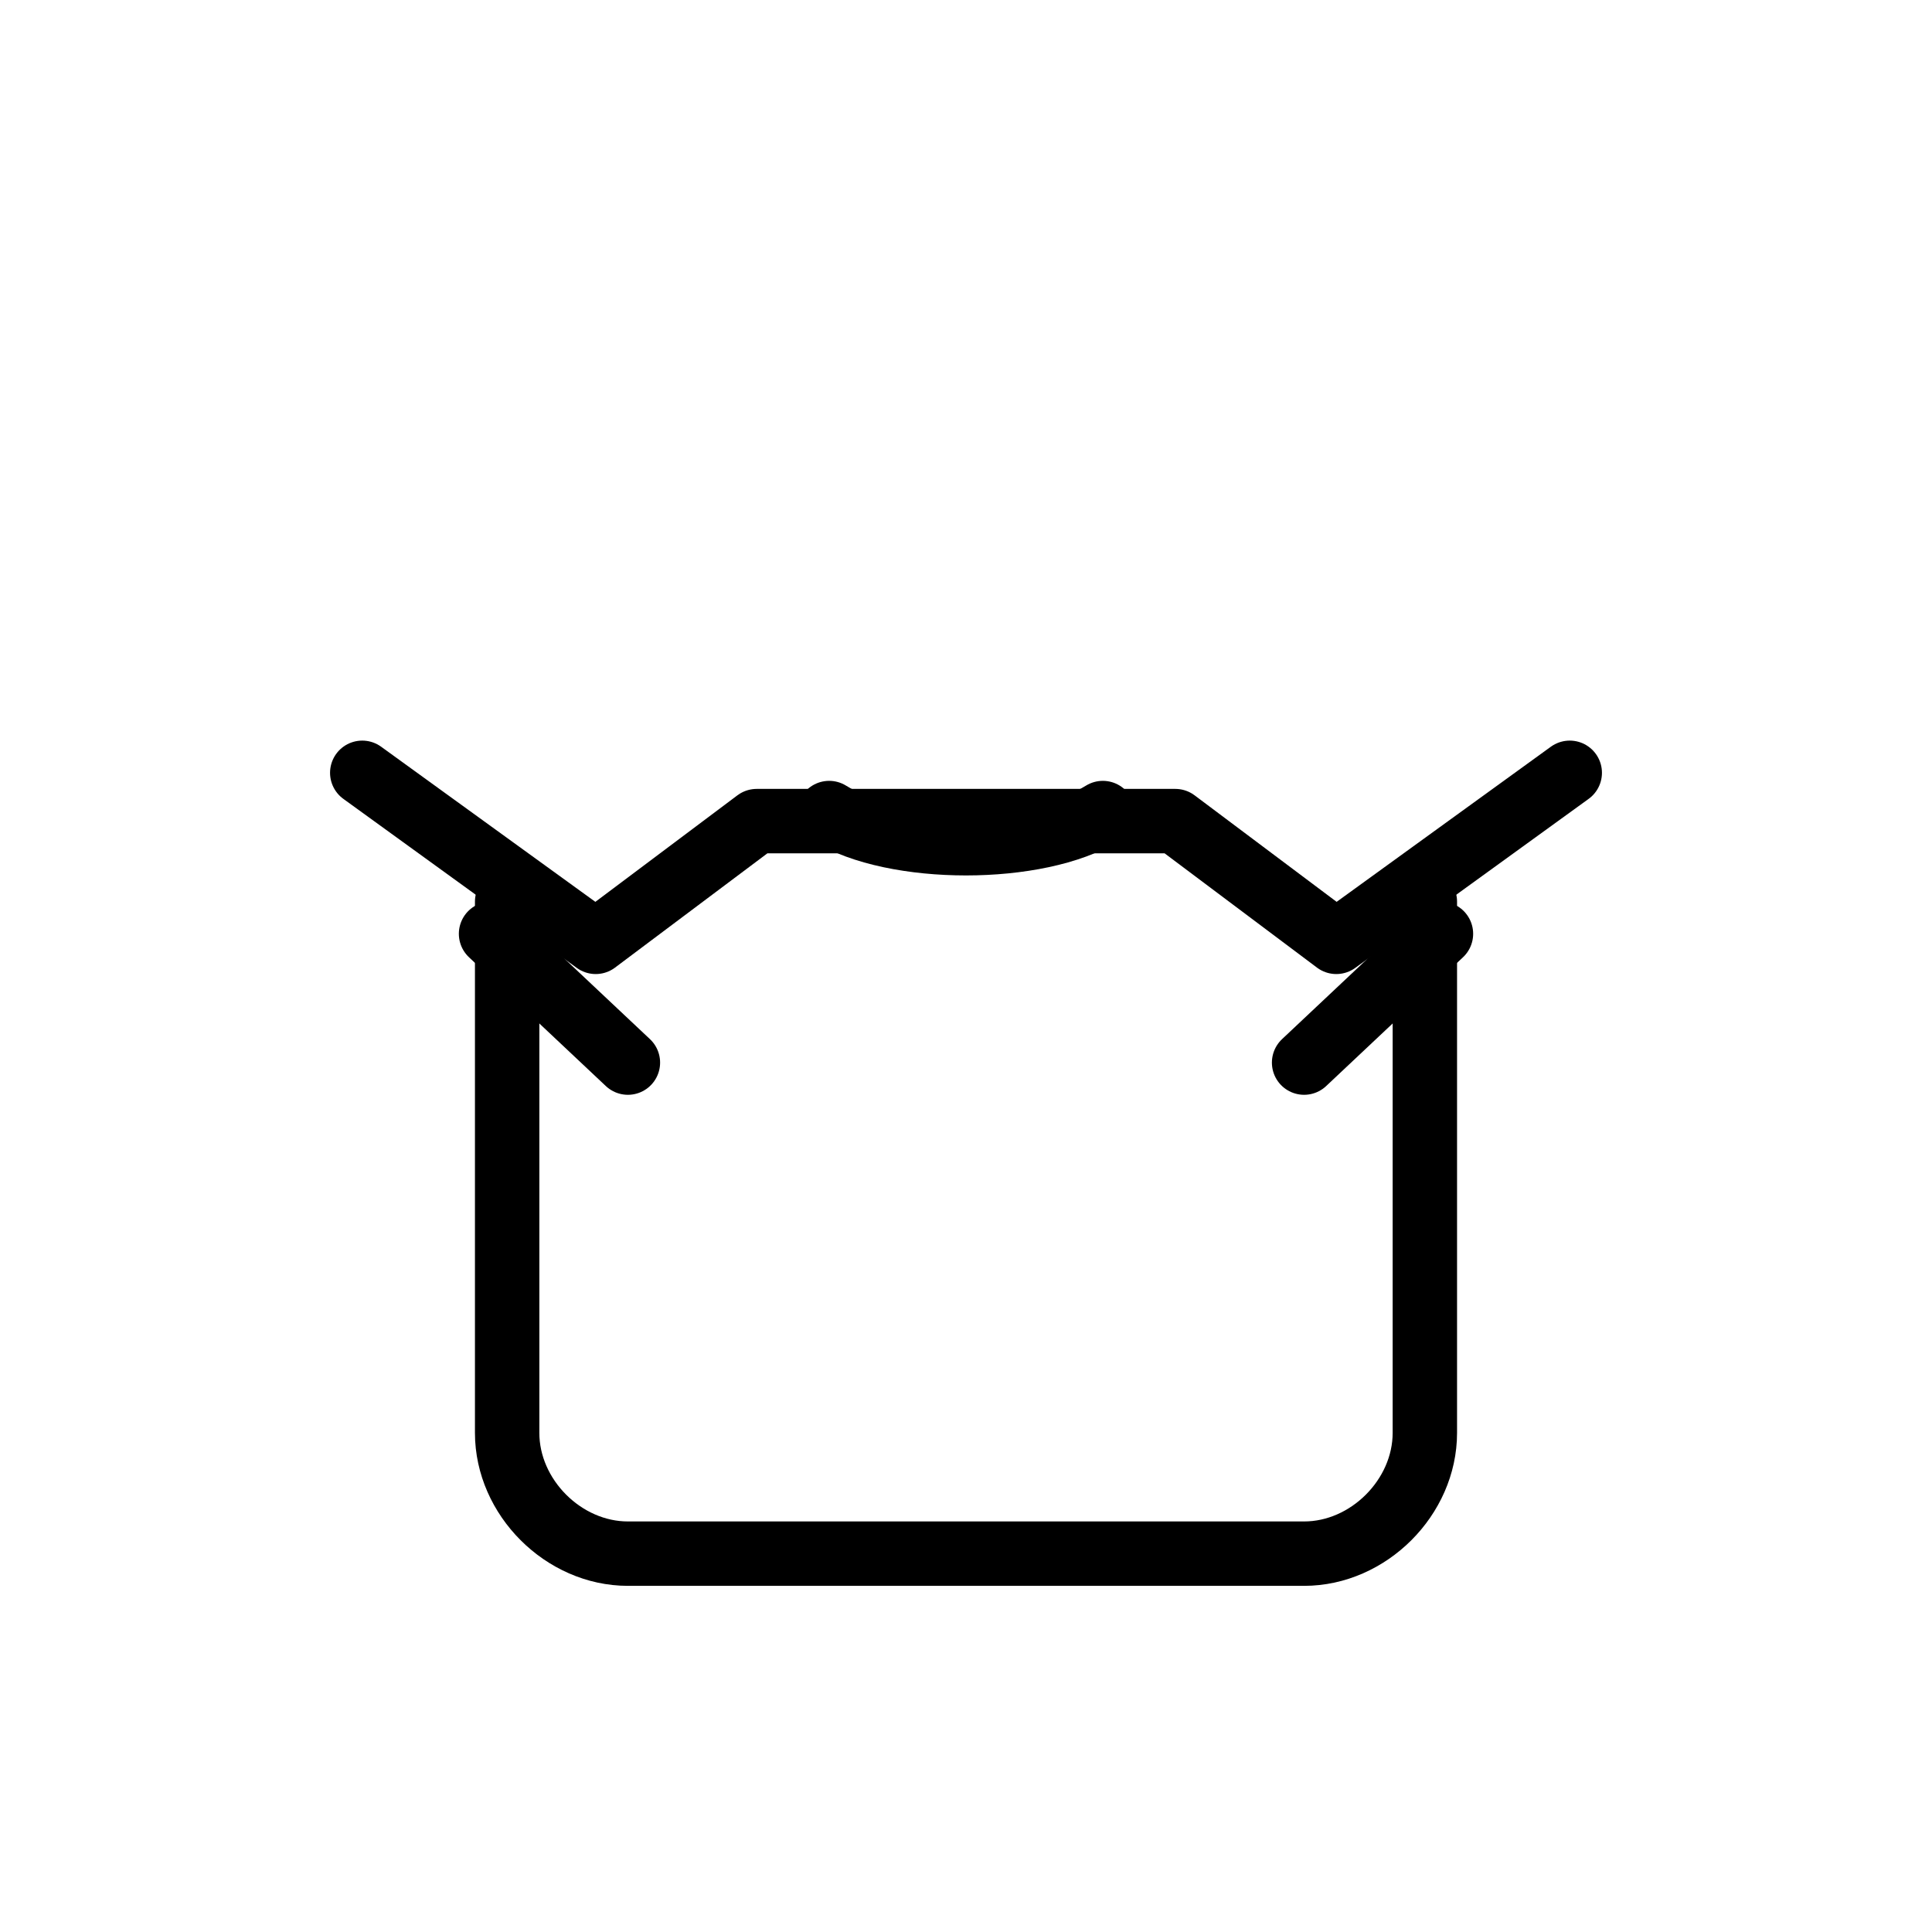
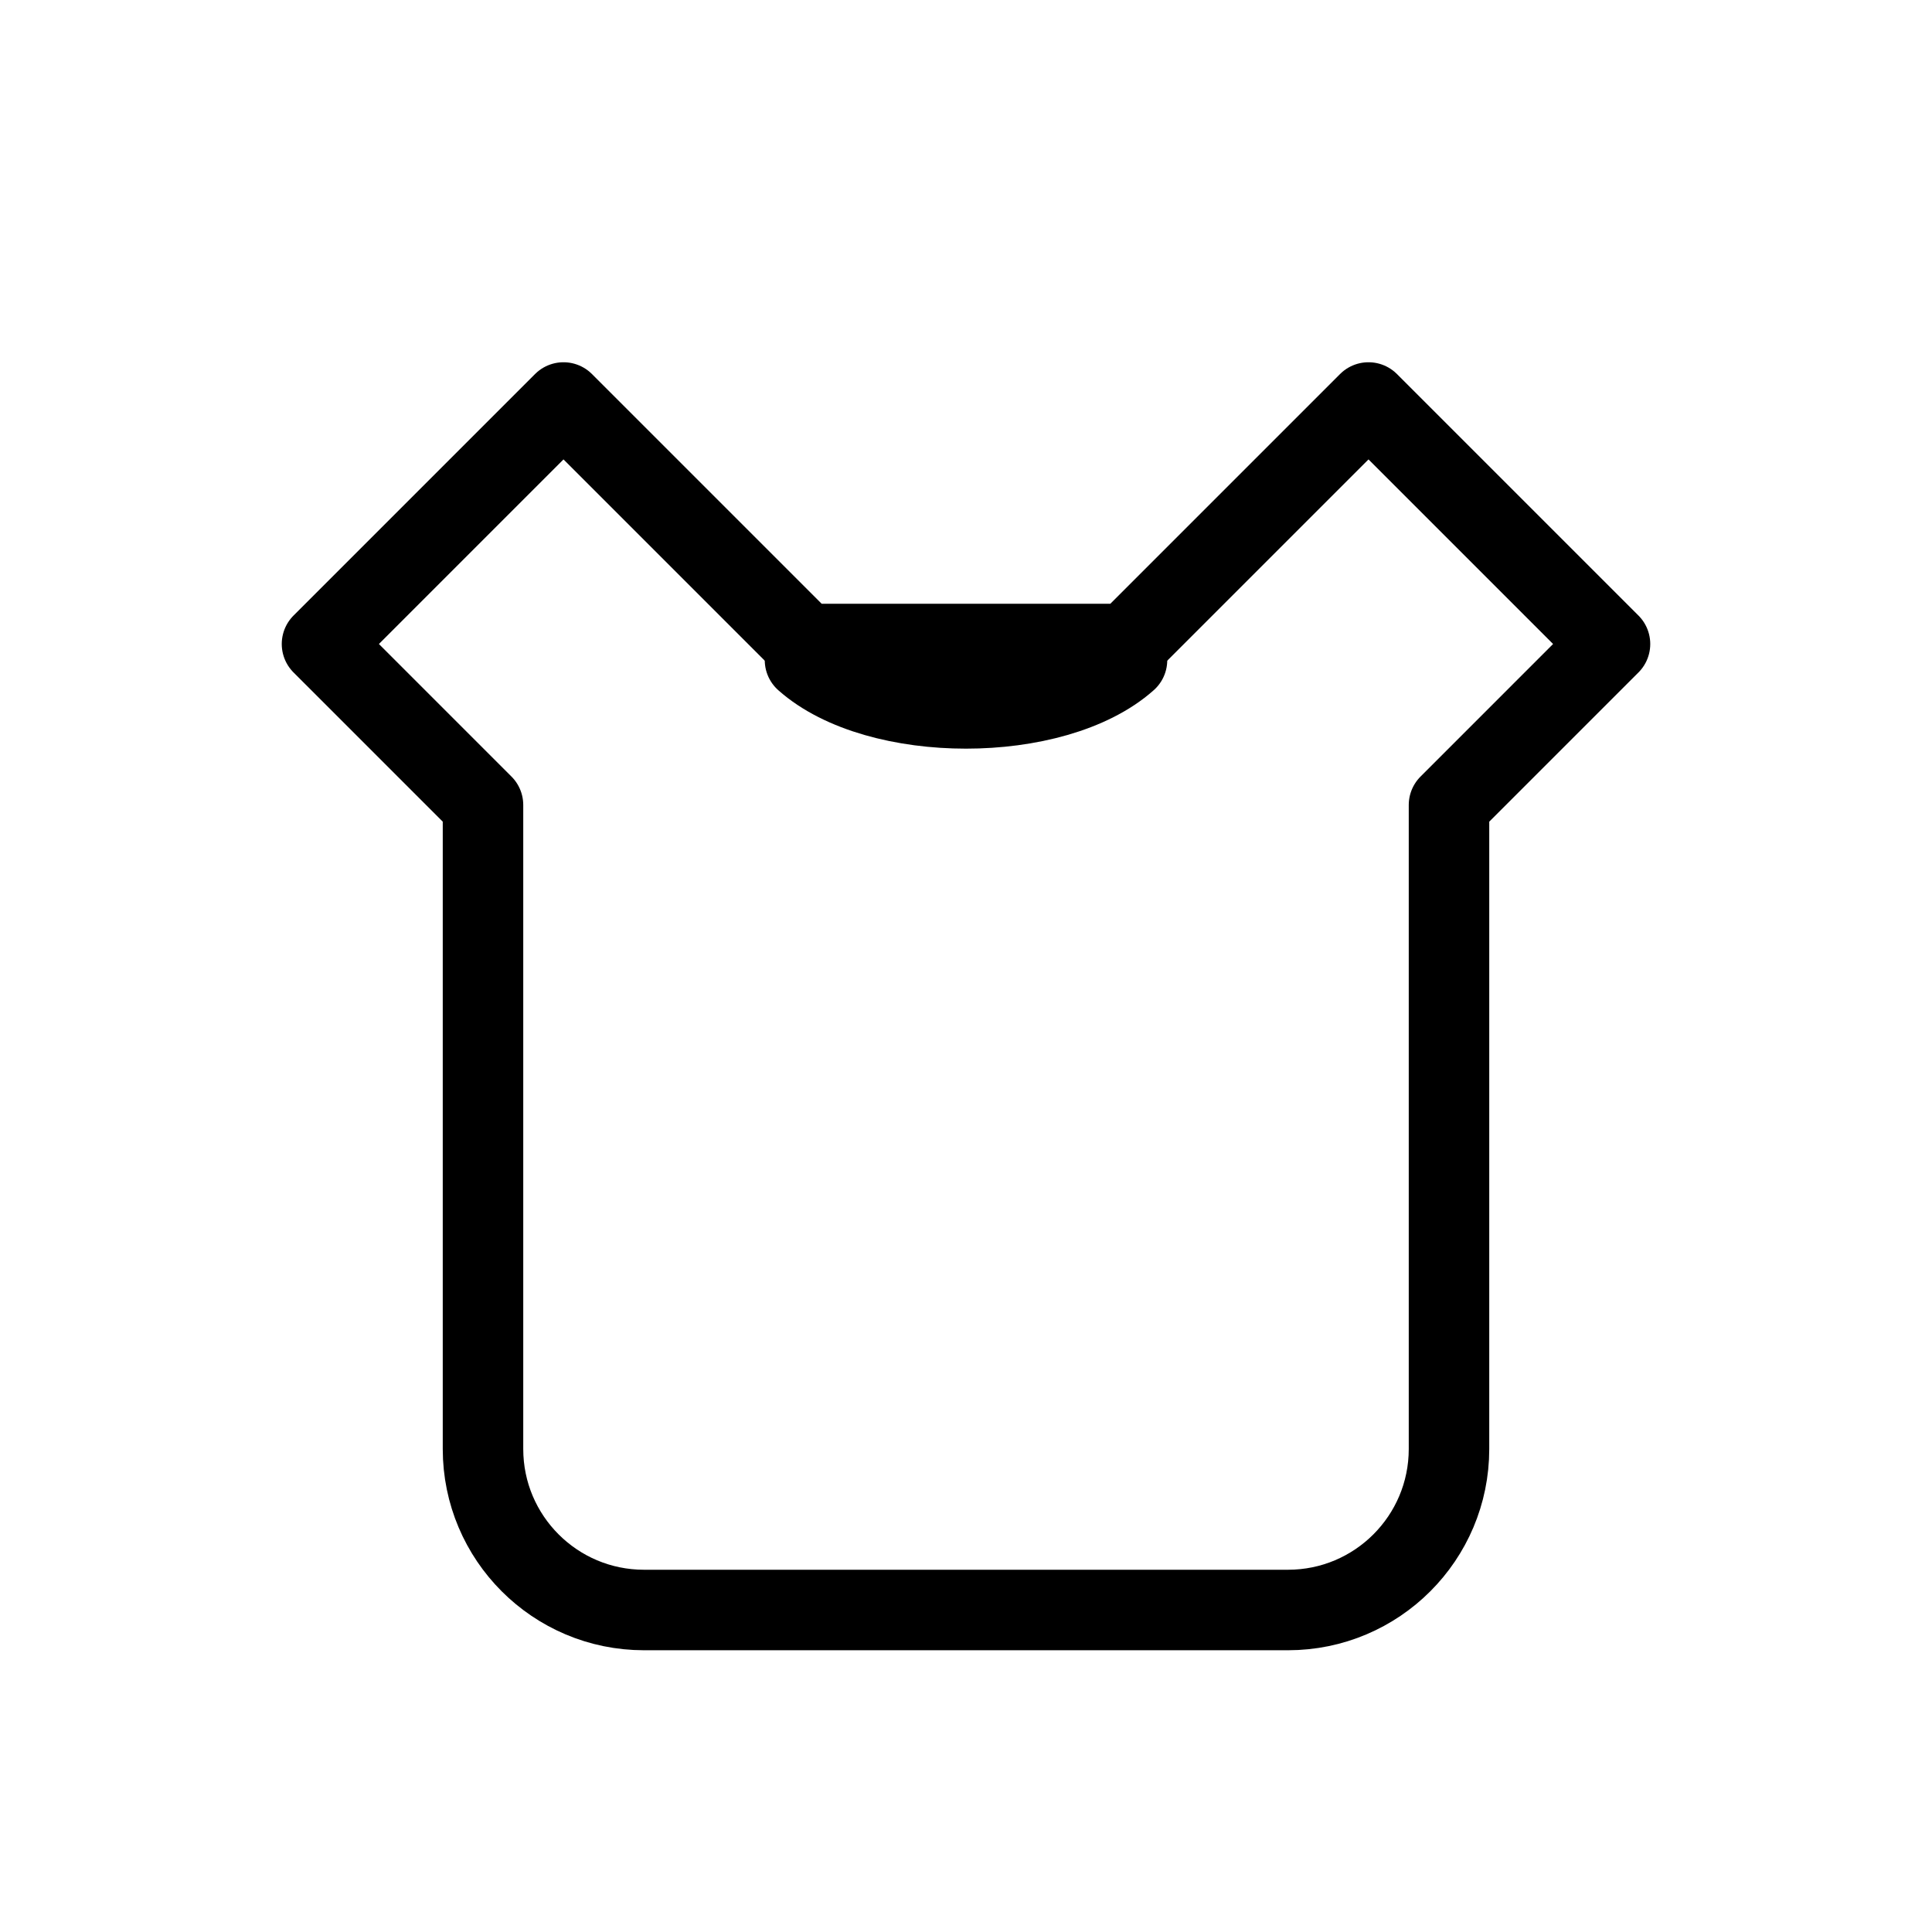
<svg xmlns="http://www.w3.org/2000/svg" viewBox="0 0 24 24" width="24" height="24" aria-hidden="true">
-   <g fill="none" stroke="currentColor" stroke-width="0.8" stroke-linecap="round" stroke-linejoin="round" vector-effect="non-scaling-stroke">
-     <path d="M4.5 9.6l2.9 2.1 2-1.5h5.2l2 1.5 2.9-2.1" />
-     <path d="M6.3 11.2v6.6c0 .8.7 1.5 1.5 1.5h8.4c.8 0 1.5-.7 1.5-1.5v-6.6" />
-     <path d="M6.1 11.6l1.7 1.6M17.9 11.6l-1.7 1.6" />
-     <path d="M10.3 10.1c.8.5 2.6.5 3.4 0" />
+   <g fill="none" stroke="currentColor" stroke-width="1" stroke-linecap="round" stroke-linejoin="round" vector-effect="non-scaling-stroke">
+     <path d="M4 8l3-3 3 3h4l3-3 3 3-2 2v8a2 2 0 0 1-2 2H8a2 2 0 0 1-2-2v-8z" />
+     <path d="M10 8.2c.9.8 3.1.8 4 0" />
  </g>
</svg>
